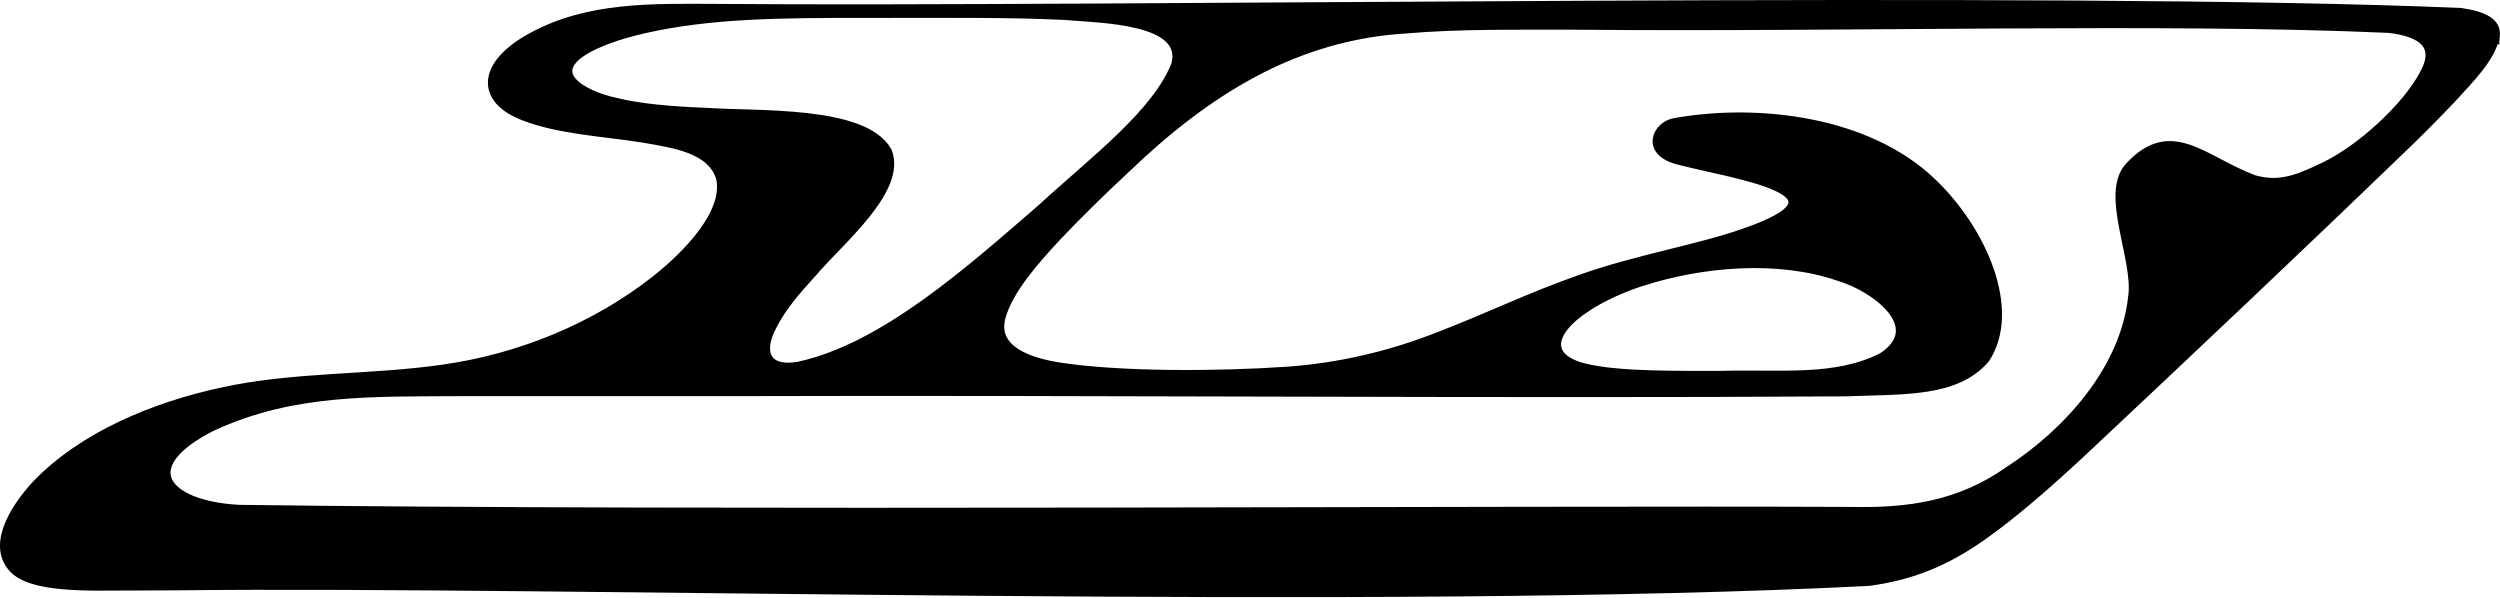
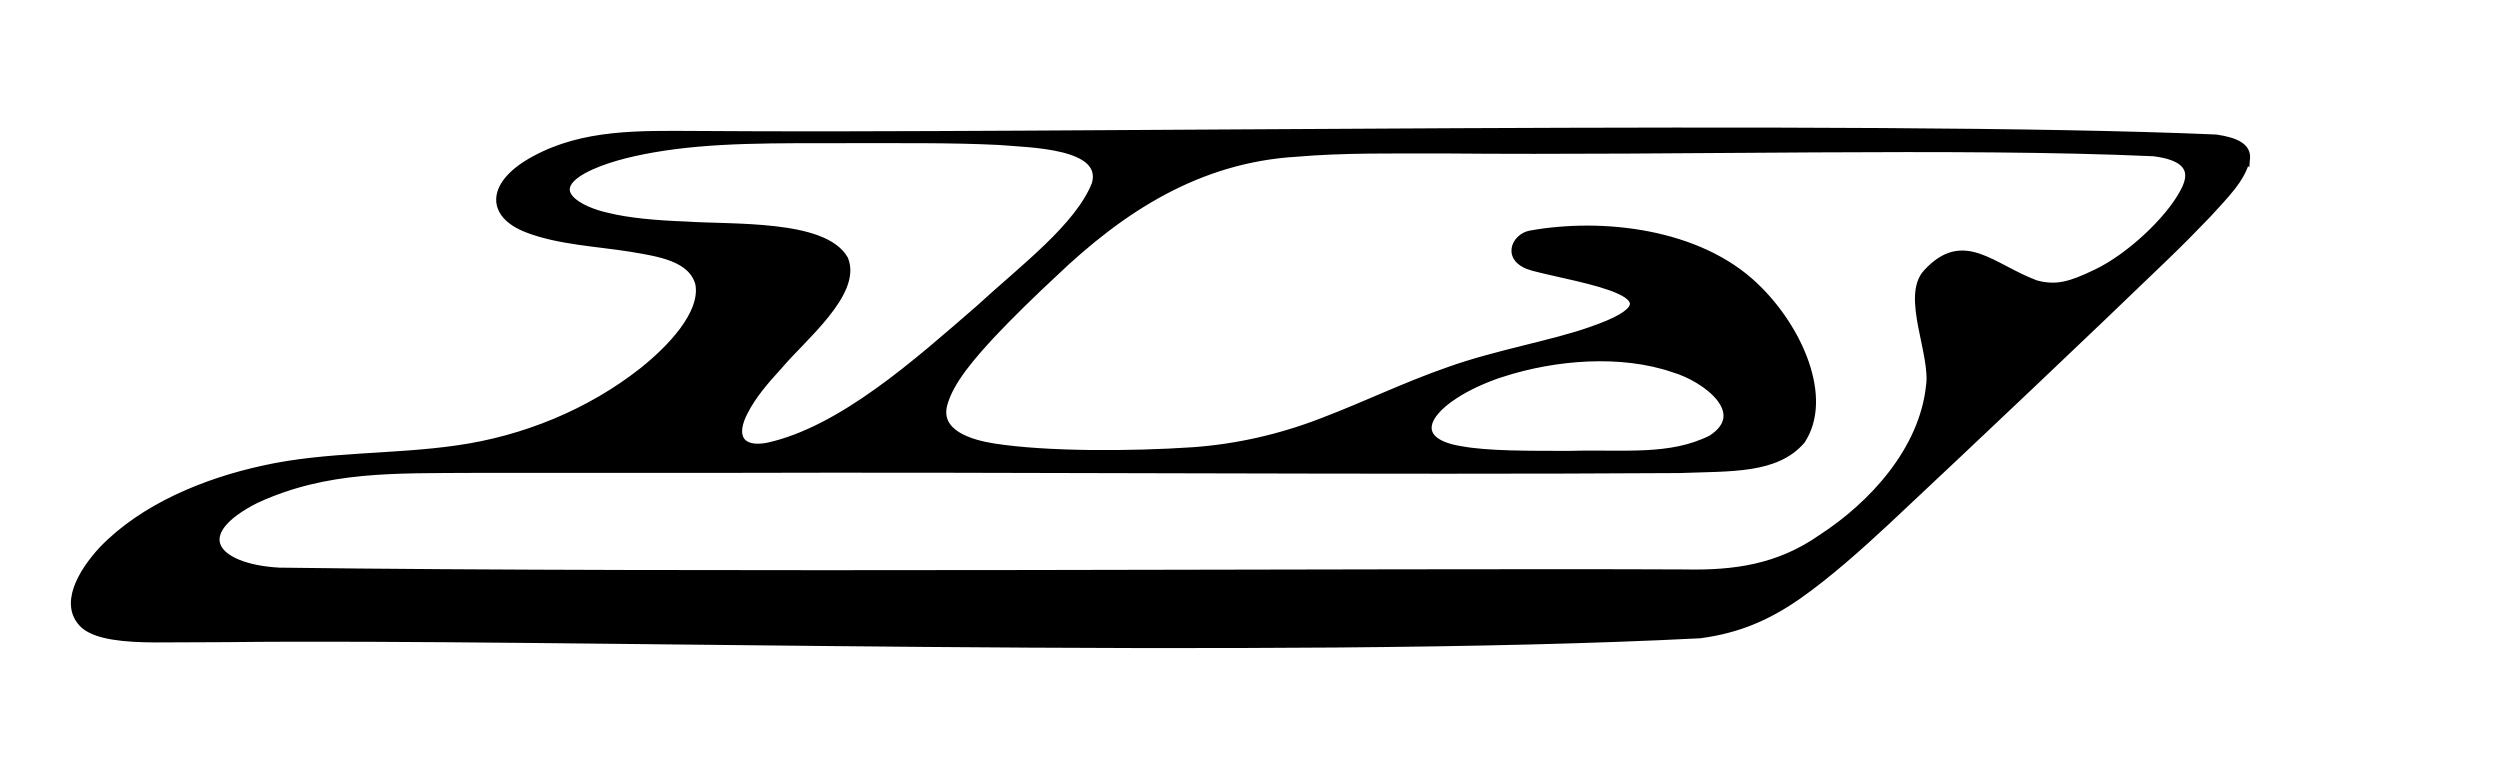
- <svg xmlns="http://www.w3.org/2000/svg" preserveAspectRatio="none" overflow="visible" style="display: block;" width="365.241" height="87.242" viewBox="0 0 365.241 87.242" fill="none">
-   <path id="Vector" d="M364.609 5.209C364.779 3.291 363.01 2.299 359.525 1.787C301.81 -0.721 162.505 1.672 104.62 1.191C95.328 1.154 85.969 0.874 77.724 5.374C70.432 9.301 69.94 14.477 76.532 16.998C81.737 19.014 88.28 19.312 93.857 20.201C98.466 20.999 104.036 21.729 105.265 26.126C106.262 31.235 100.315 37.251 95.833 40.819C86.997 47.797 75.954 52.303 64.783 53.88C54.111 55.433 42.898 54.903 32.347 57.247C22.593 59.36 12.182 63.611 5.28 70.784C1.85 74.498 -1.488 80.076 2.294 83.431C4.447 85.184 8.813 85.647 14.128 85.671C17.959 85.678 22.064 85.623 26.083 85.623C80.709 84.99 202.02 88.613 273.028 84.977C279.274 84.143 284.193 82.109 289.465 78.444C294.421 74.961 299.493 70.455 304.346 65.943C319.451 51.785 337.566 34.638 350.92 21.754C353.365 19.409 355.876 16.87 358.06 14.587C360.954 11.384 363.891 8.595 364.603 5.234V5.203L364.609 5.209ZM129.644 22.052C126.22 16.018 110.689 16.901 103.142 16.371C97.992 16.182 93.388 15.762 89.995 14.916C85.216 13.899 79.341 10.696 85.939 7.073C89.18 5.325 93.595 4.26 97.475 3.571C107.588 1.8 118.242 2.019 130.55 1.994C138.783 2.013 147.364 1.891 155.506 2.293C160.778 2.749 173.549 2.792 171.73 9.46C168.903 16.639 159.708 23.483 152.162 30.425C141.945 39.266 129.175 50.762 116.709 53.454C112.221 54.276 110.622 51.773 112.921 47.492C114.271 44.898 116.131 42.676 118.722 39.844C122.614 35.235 131.918 27.684 129.674 22.107L129.65 22.058L129.644 22.052ZM31.234 62.24C42.946 56.925 54.081 57.339 67.994 57.253C80.801 57.253 96.174 57.266 108.123 57.253C158.723 57.089 219.576 57.613 269.586 57.284C278.343 56.955 285.738 57.412 290.055 52.443C294.786 45.258 289.557 33.554 282.302 26.649C272.803 17.503 256.597 15.719 244.618 17.881C242.021 18.35 240.294 22.119 245.086 23.398C253.101 25.535 272.207 28.019 254.84 33.987C248.516 36.258 238.786 37.914 230.911 40.752C223.632 43.285 216.998 46.53 209.883 49.24C202.938 51.95 195.574 53.661 188.046 54.197C177.702 54.897 163.545 54.946 154.703 53.569C150.848 52.967 145.004 51.31 146.269 46.403C147.321 42.438 151.122 38.158 154.375 34.644C157.549 31.271 161.162 27.77 164.616 24.555C176.145 13.509 189.043 5.228 205.462 4.266C213.191 3.59 221.79 3.736 229.926 3.718C270.207 4.089 316.368 2.719 349.047 4.186C353.949 4.777 356.412 6.677 354.119 10.812C351.626 15.555 344.949 21.766 339.464 24.366C335.171 26.436 332.762 27.149 329.302 26.205C321.823 23.392 317.213 17.674 311.059 24.335C307.374 28.324 312.367 37.975 311.533 43.376C310.378 54.057 302.005 63.233 293.406 68.805C286.224 73.834 278.793 74.857 270.444 74.681C222.586 74.449 101.744 75.277 34.87 74.376C23.985 73.761 19.516 68.086 31.149 62.271L31.228 62.234L31.234 62.24ZM239.929 41.154C248.741 38.322 259.772 37.397 268.577 40.405C273.983 41.982 281.73 47.785 274.956 52.169C268.048 55.64 260.276 54.544 251.325 54.806C244.52 54.806 237.406 54.848 232.985 54.02C225.426 52.833 226.101 48.576 231.993 44.795C234.079 43.443 236.798 42.177 239.789 41.19L239.923 41.148L239.929 41.154Z" fill="black" stroke="black" stroke-width="1.242" stroke-miterlimit="10" />
+ <svg xmlns="http://www.w3.org/2000/svg" width="419" height="130" viewBox="0 0 419 130" fill="none">
+   <path d="M376.489 26.589C376.659 24.671 374.889 23.678 371.405 23.166C313.69 20.658 174.385 23.051 116.5 22.57C107.208 22.533 97.85 22.253 89.604 26.753C82.312 30.68 81.82 35.856 88.412 38.377C93.617 40.393 100.16 40.691 105.737 41.58C110.346 42.378 115.916 43.108 117.145 47.505C118.142 52.614 112.195 58.63 107.713 62.198C98.877 69.176 87.834 73.682 76.663 75.259C65.991 76.812 54.778 76.282 44.227 78.626C34.473 80.739 24.062 84.99 17.16 92.163C13.73 95.877 10.392 101.455 14.174 104.81C16.327 106.563 20.693 107.026 26.008 107.051C29.839 107.057 33.944 107.002 37.963 107.002C92.589 106.369 213.9 109.992 284.908 106.356C291.154 105.522 296.073 103.488 301.345 99.823C306.301 96.34 311.373 91.834 316.226 87.322C331.331 73.165 349.446 56.017 362.8 43.133C365.245 40.788 367.756 38.249 369.94 35.966C372.834 32.763 375.771 29.974 376.483 26.613V26.582L376.489 26.589ZM141.524 43.431C138.1 37.397 122.569 38.28 115.022 37.75C109.872 37.561 105.268 37.141 101.875 36.295C97.095 35.278 91.221 32.075 97.819 28.452C101.06 26.704 105.475 25.639 109.355 24.951C119.468 23.179 130.122 23.398 142.43 23.373C150.663 23.392 159.244 23.27 167.386 23.672C172.658 24.129 185.429 24.171 183.61 30.839C180.783 38.018 171.588 44.862 164.042 51.804C153.825 60.645 141.055 72.141 128.589 74.833C124.101 75.655 122.502 73.152 124.801 68.872C126.151 66.278 128.011 64.055 130.602 61.224C134.494 56.614 143.798 49.064 141.554 43.486L141.53 43.437L141.524 43.431ZM43.114 83.62C54.826 78.304 65.96 78.718 79.874 78.633C92.681 78.633 108.053 78.645 120.003 78.633C170.603 78.468 231.456 78.992 281.466 78.663C290.223 78.334 297.618 78.791 301.935 73.822C306.666 66.637 301.437 54.934 294.182 48.029C284.683 38.883 268.477 37.099 256.498 39.26C253.901 39.729 252.174 43.498 256.966 44.777C264.981 46.914 284.087 49.398 266.72 55.366C260.396 57.637 250.666 59.293 242.791 62.131C235.512 64.664 228.878 67.91 221.763 70.619C214.818 73.329 207.454 75.04 199.926 75.576C189.582 76.276 175.425 76.325 166.583 74.949C162.728 74.346 156.884 72.689 158.149 67.782C159.201 63.818 163.002 59.537 166.255 56.023C169.429 52.65 173.042 49.149 176.496 45.934C188.025 34.888 200.923 26.607 217.342 25.645C225.071 24.969 233.669 25.115 241.806 25.097C282.087 25.468 328.248 24.098 360.927 25.566C365.829 26.156 368.292 28.056 365.999 32.191C363.506 36.934 356.829 43.145 351.344 45.745C347.051 47.815 344.642 48.528 341.182 47.584C333.703 44.771 329.093 39.053 322.939 45.715C319.254 49.703 324.247 59.354 323.413 64.755C322.258 75.436 313.884 84.612 305.286 90.184C298.104 95.213 290.673 96.236 282.324 96.06C234.466 95.828 113.624 96.656 46.751 95.755C35.865 95.14 31.396 89.465 43.029 83.65L43.108 83.614L43.114 83.62ZM251.809 62.533C260.621 59.701 271.652 58.776 280.457 61.784C285.863 63.361 293.61 69.164 286.836 73.548C279.928 77.019 272.156 75.923 263.205 76.185C256.4 76.185 249.286 76.227 244.865 75.399C237.306 74.212 237.981 69.956 243.873 66.174C245.959 64.822 248.677 63.556 251.669 62.569L251.803 62.527L251.809 62.533Z" fill="black" stroke="black" stroke-width="1.242" stroke-miterlimit="10" />
</svg>
